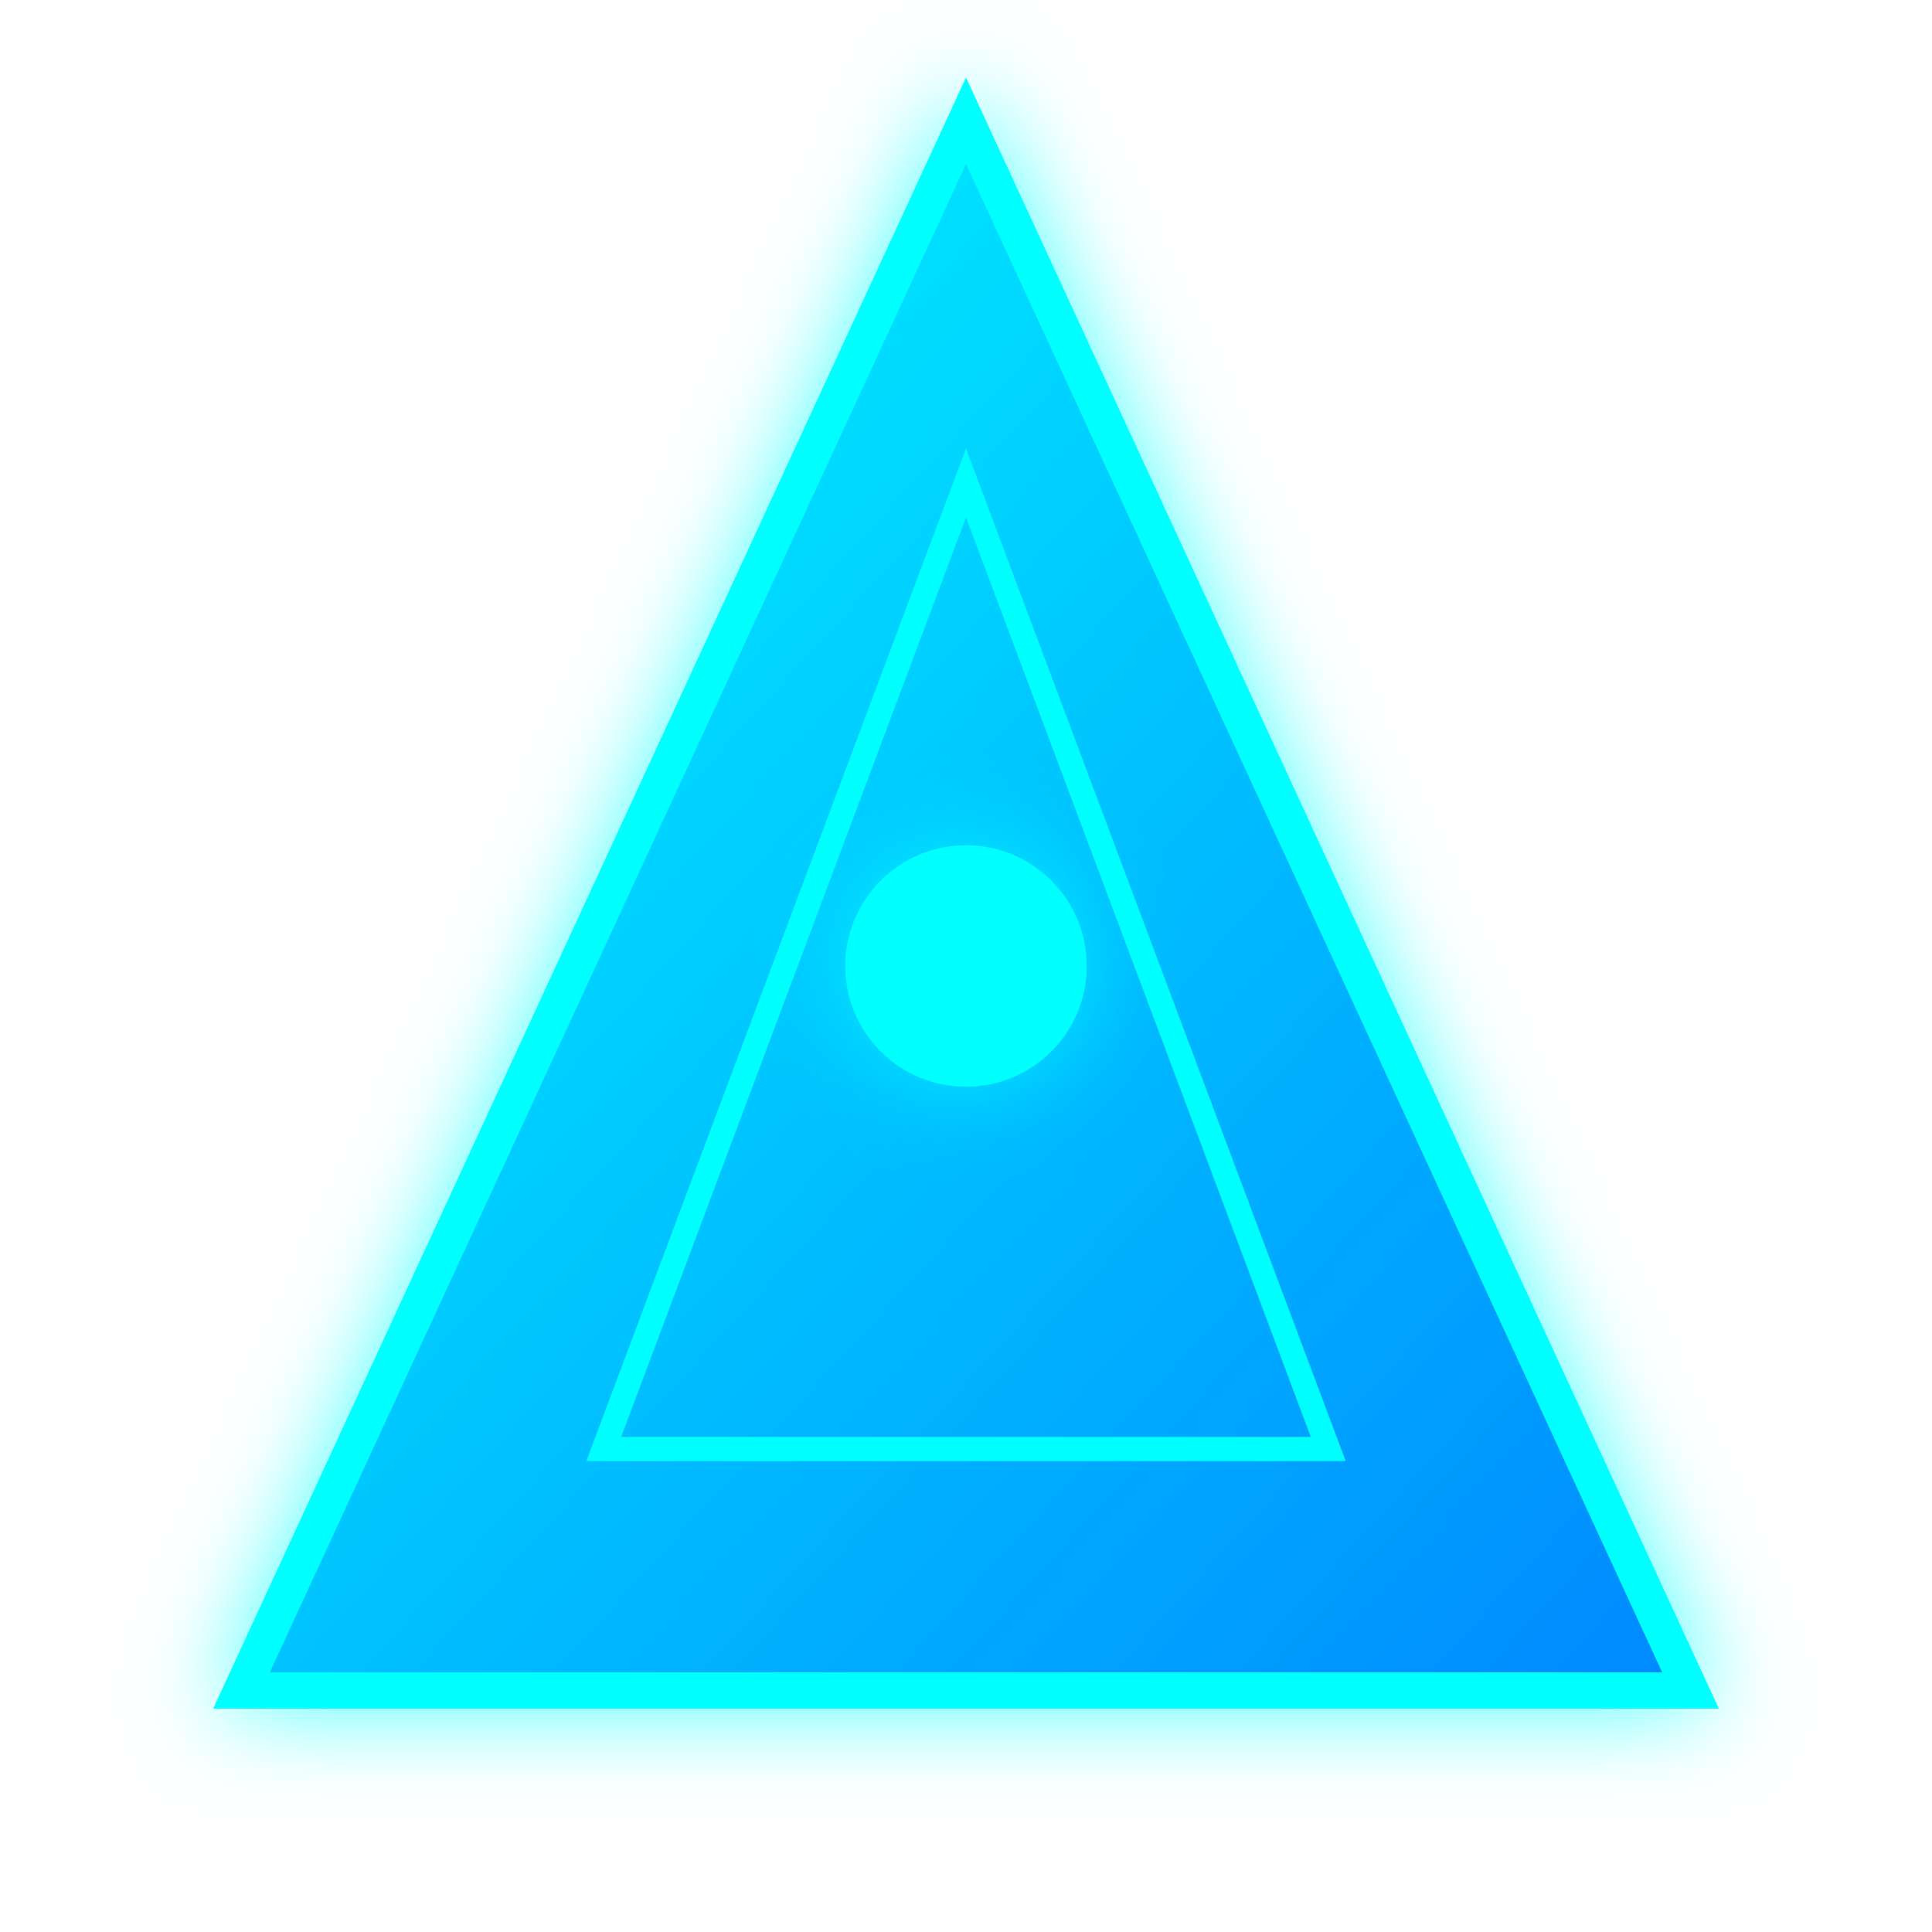
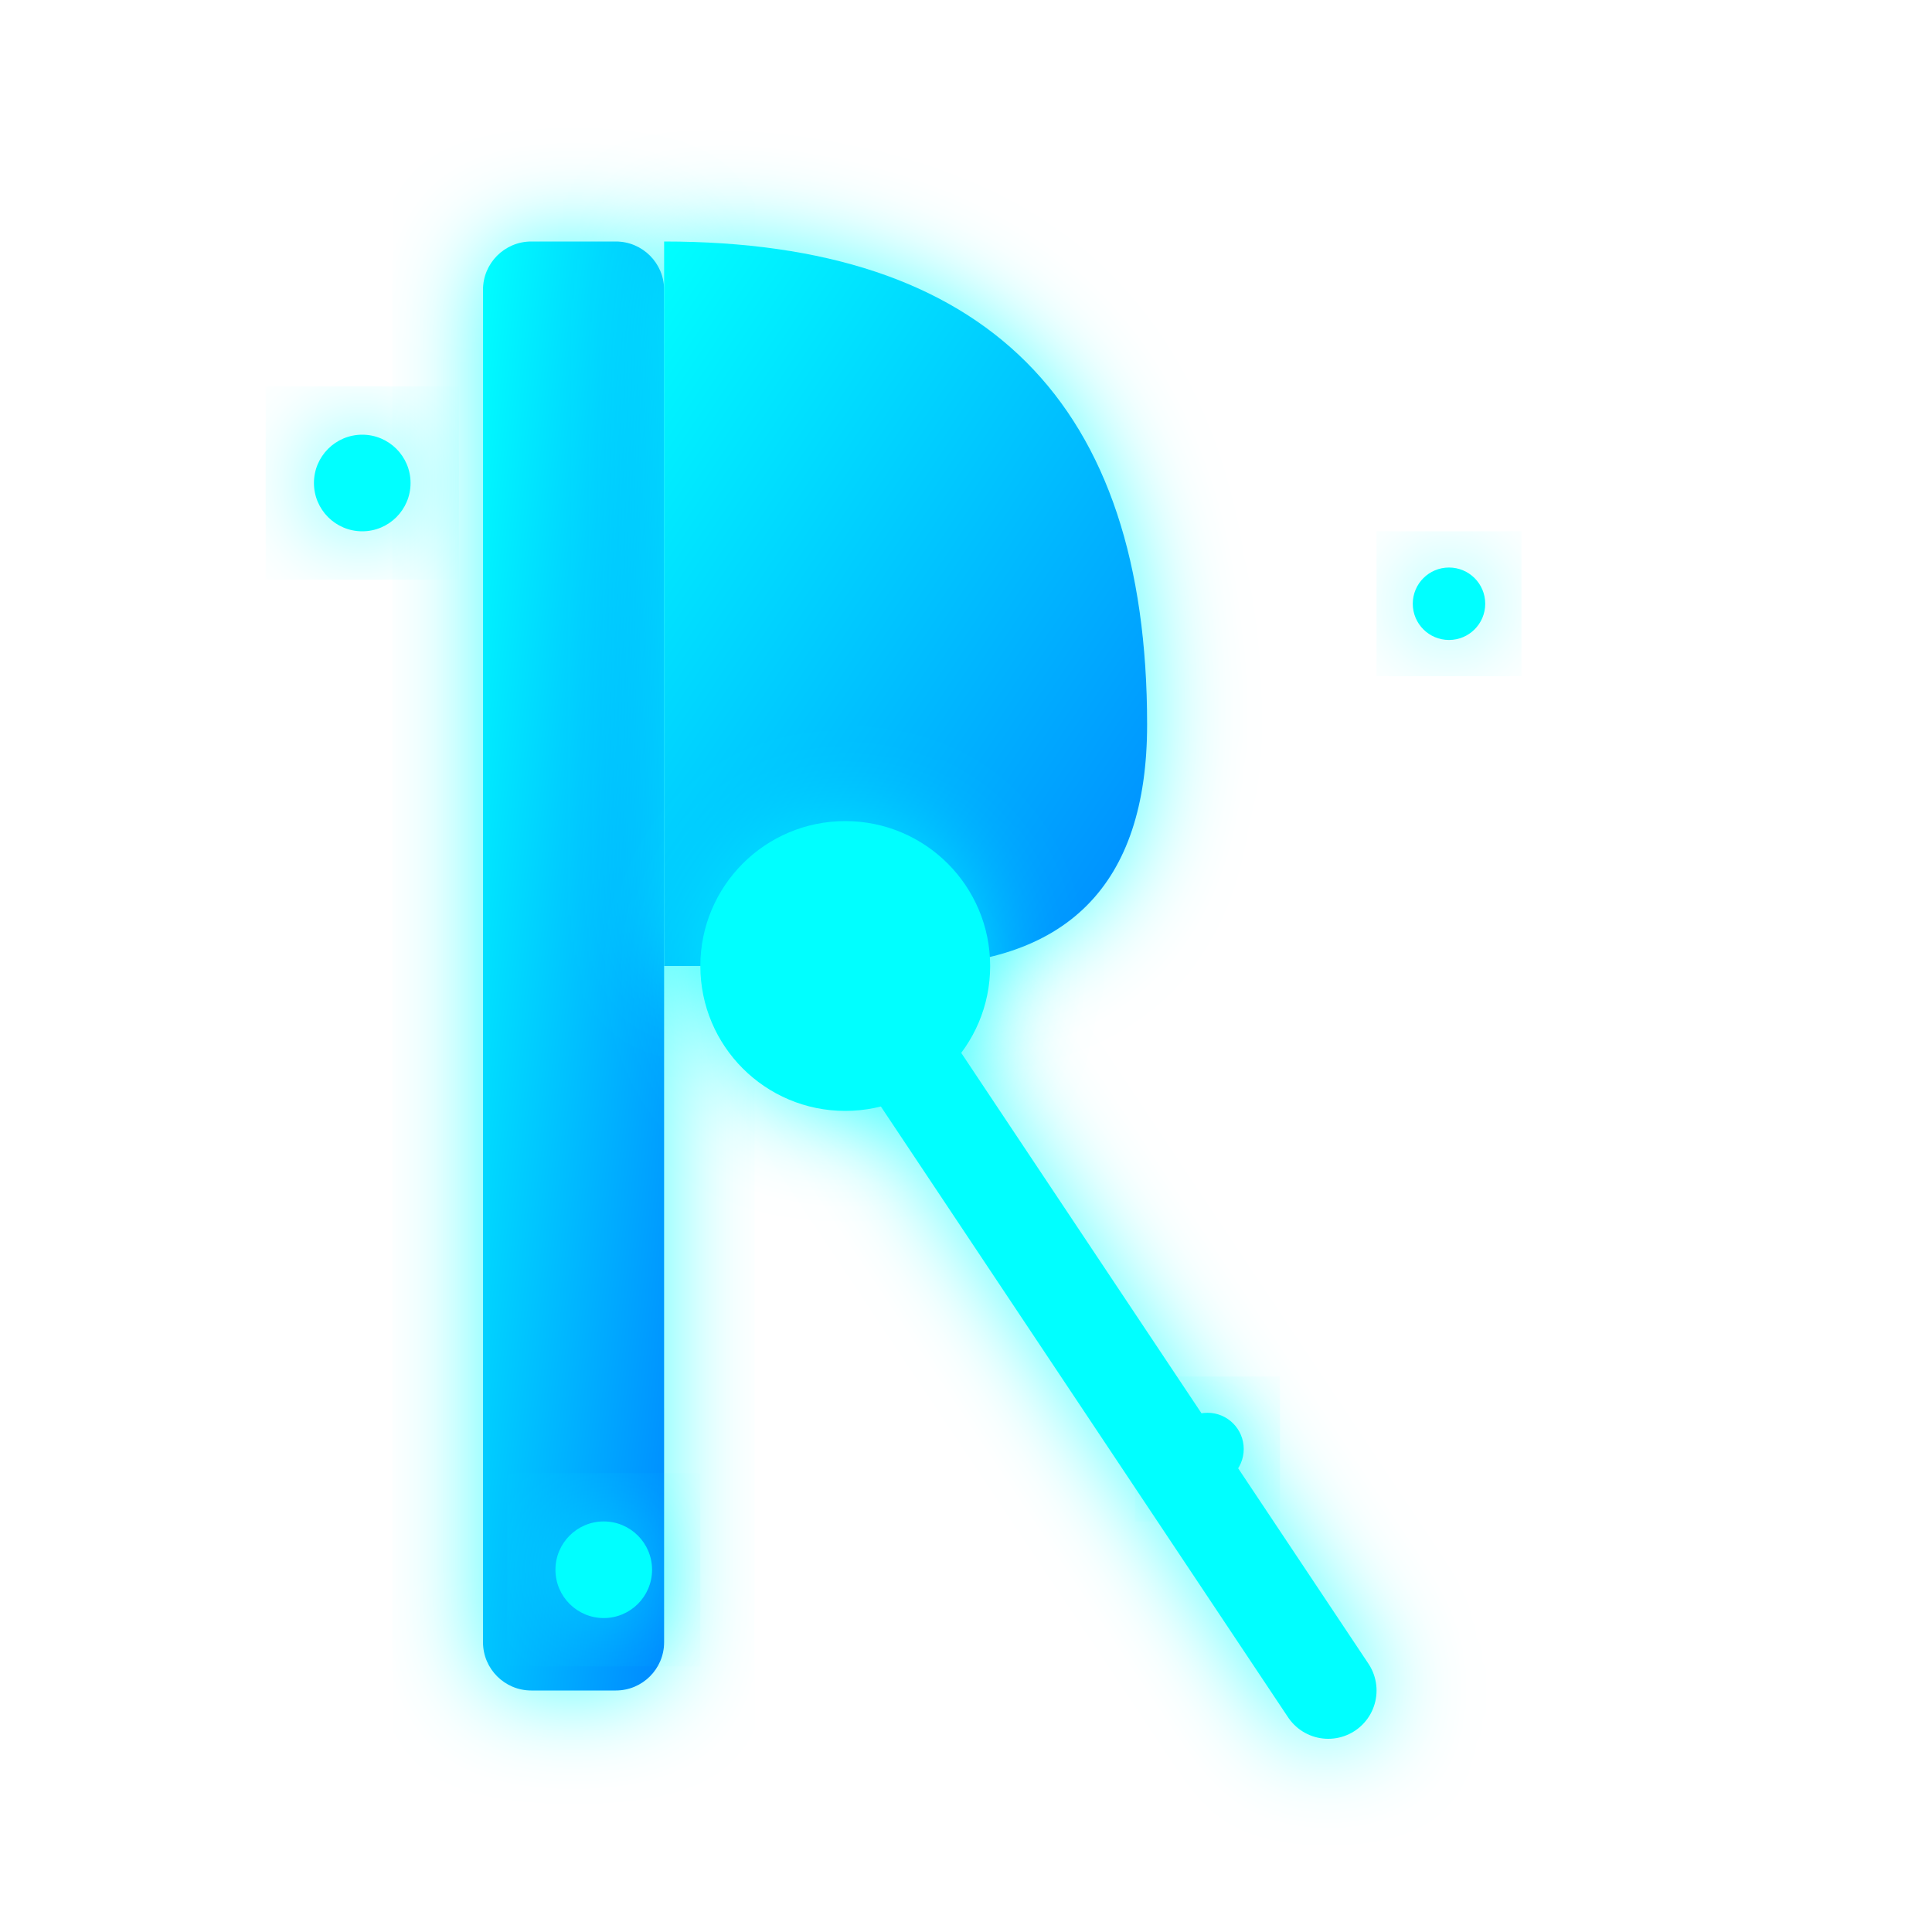
- <svg xmlns="http://www.w3.org/2000/svg" width="160" height="160" viewBox="0 0 160 160">
+ <svg xmlns="http://www.w3.org/2000/svg" width="160" height="160" viewBox="0 0 160 160" role="img" aria-label="Root Emblem">
  <defs>
    <linearGradient id="glowGradient" x1="0" y1="0" x2="1" y2="1">
      <stop offset="0%" stop-color="#00ffff" />
      <stop offset="100%" stop-color="#0088ff" />
    </linearGradient>
    <filter id="glow" x="-50%" y="-50%" width="200%" height="200%">
      <feDropShadow dx="0" dy="0" stdDeviation="4" flood-color="#00ffff" flood-opacity="0.7" />
    </filter>
  </defs>
-   <polygon points="80,10 20,140 140,140" fill="url(#glowGradient)" filter="url(#glow)" stroke="#00ffff" stroke-width="3" />
-   <polygon points="80,40 50,120 110,120" fill="none" stroke="#00ffff" stroke-width="2" />
-   <circle cx="80" cy="80" r="10" fill="#00ffff" filter="url(#glow)" />
+   <rect x="40" y="20" width="15" height="120" fill="url(#glowGradient)" filter="url(#glow)" rx="4" ry="4" />
+   <path d="M 55 20             Q 95 20 95 60             Q 95 80 75 80             L 55 80             Z" fill="url(#glowGradient)" filter="url(#glow)" />
+   <path d="M 70 80 L 110 140" stroke="#00ffff" stroke-width="8" stroke-linecap="round" filter="url(#glow)" />
+   <circle cx="70" cy="80" r="12" fill="#00ffff" filter="url(#glow)" />
+   <circle cx="30" cy="40" r="4" fill="#00ffff" filter="url(#glow)" />
+   <circle cx="120" cy="50" r="3" fill="#00ffff" filter="url(#glow)" />
+   <circle cx="100" cy="120" r="3" fill="#00ffff" filter="url(#glow)" />
+   <circle cx="50" cy="130" r="4" fill="#00ffff" filter="url(#glow)" />
</svg>
